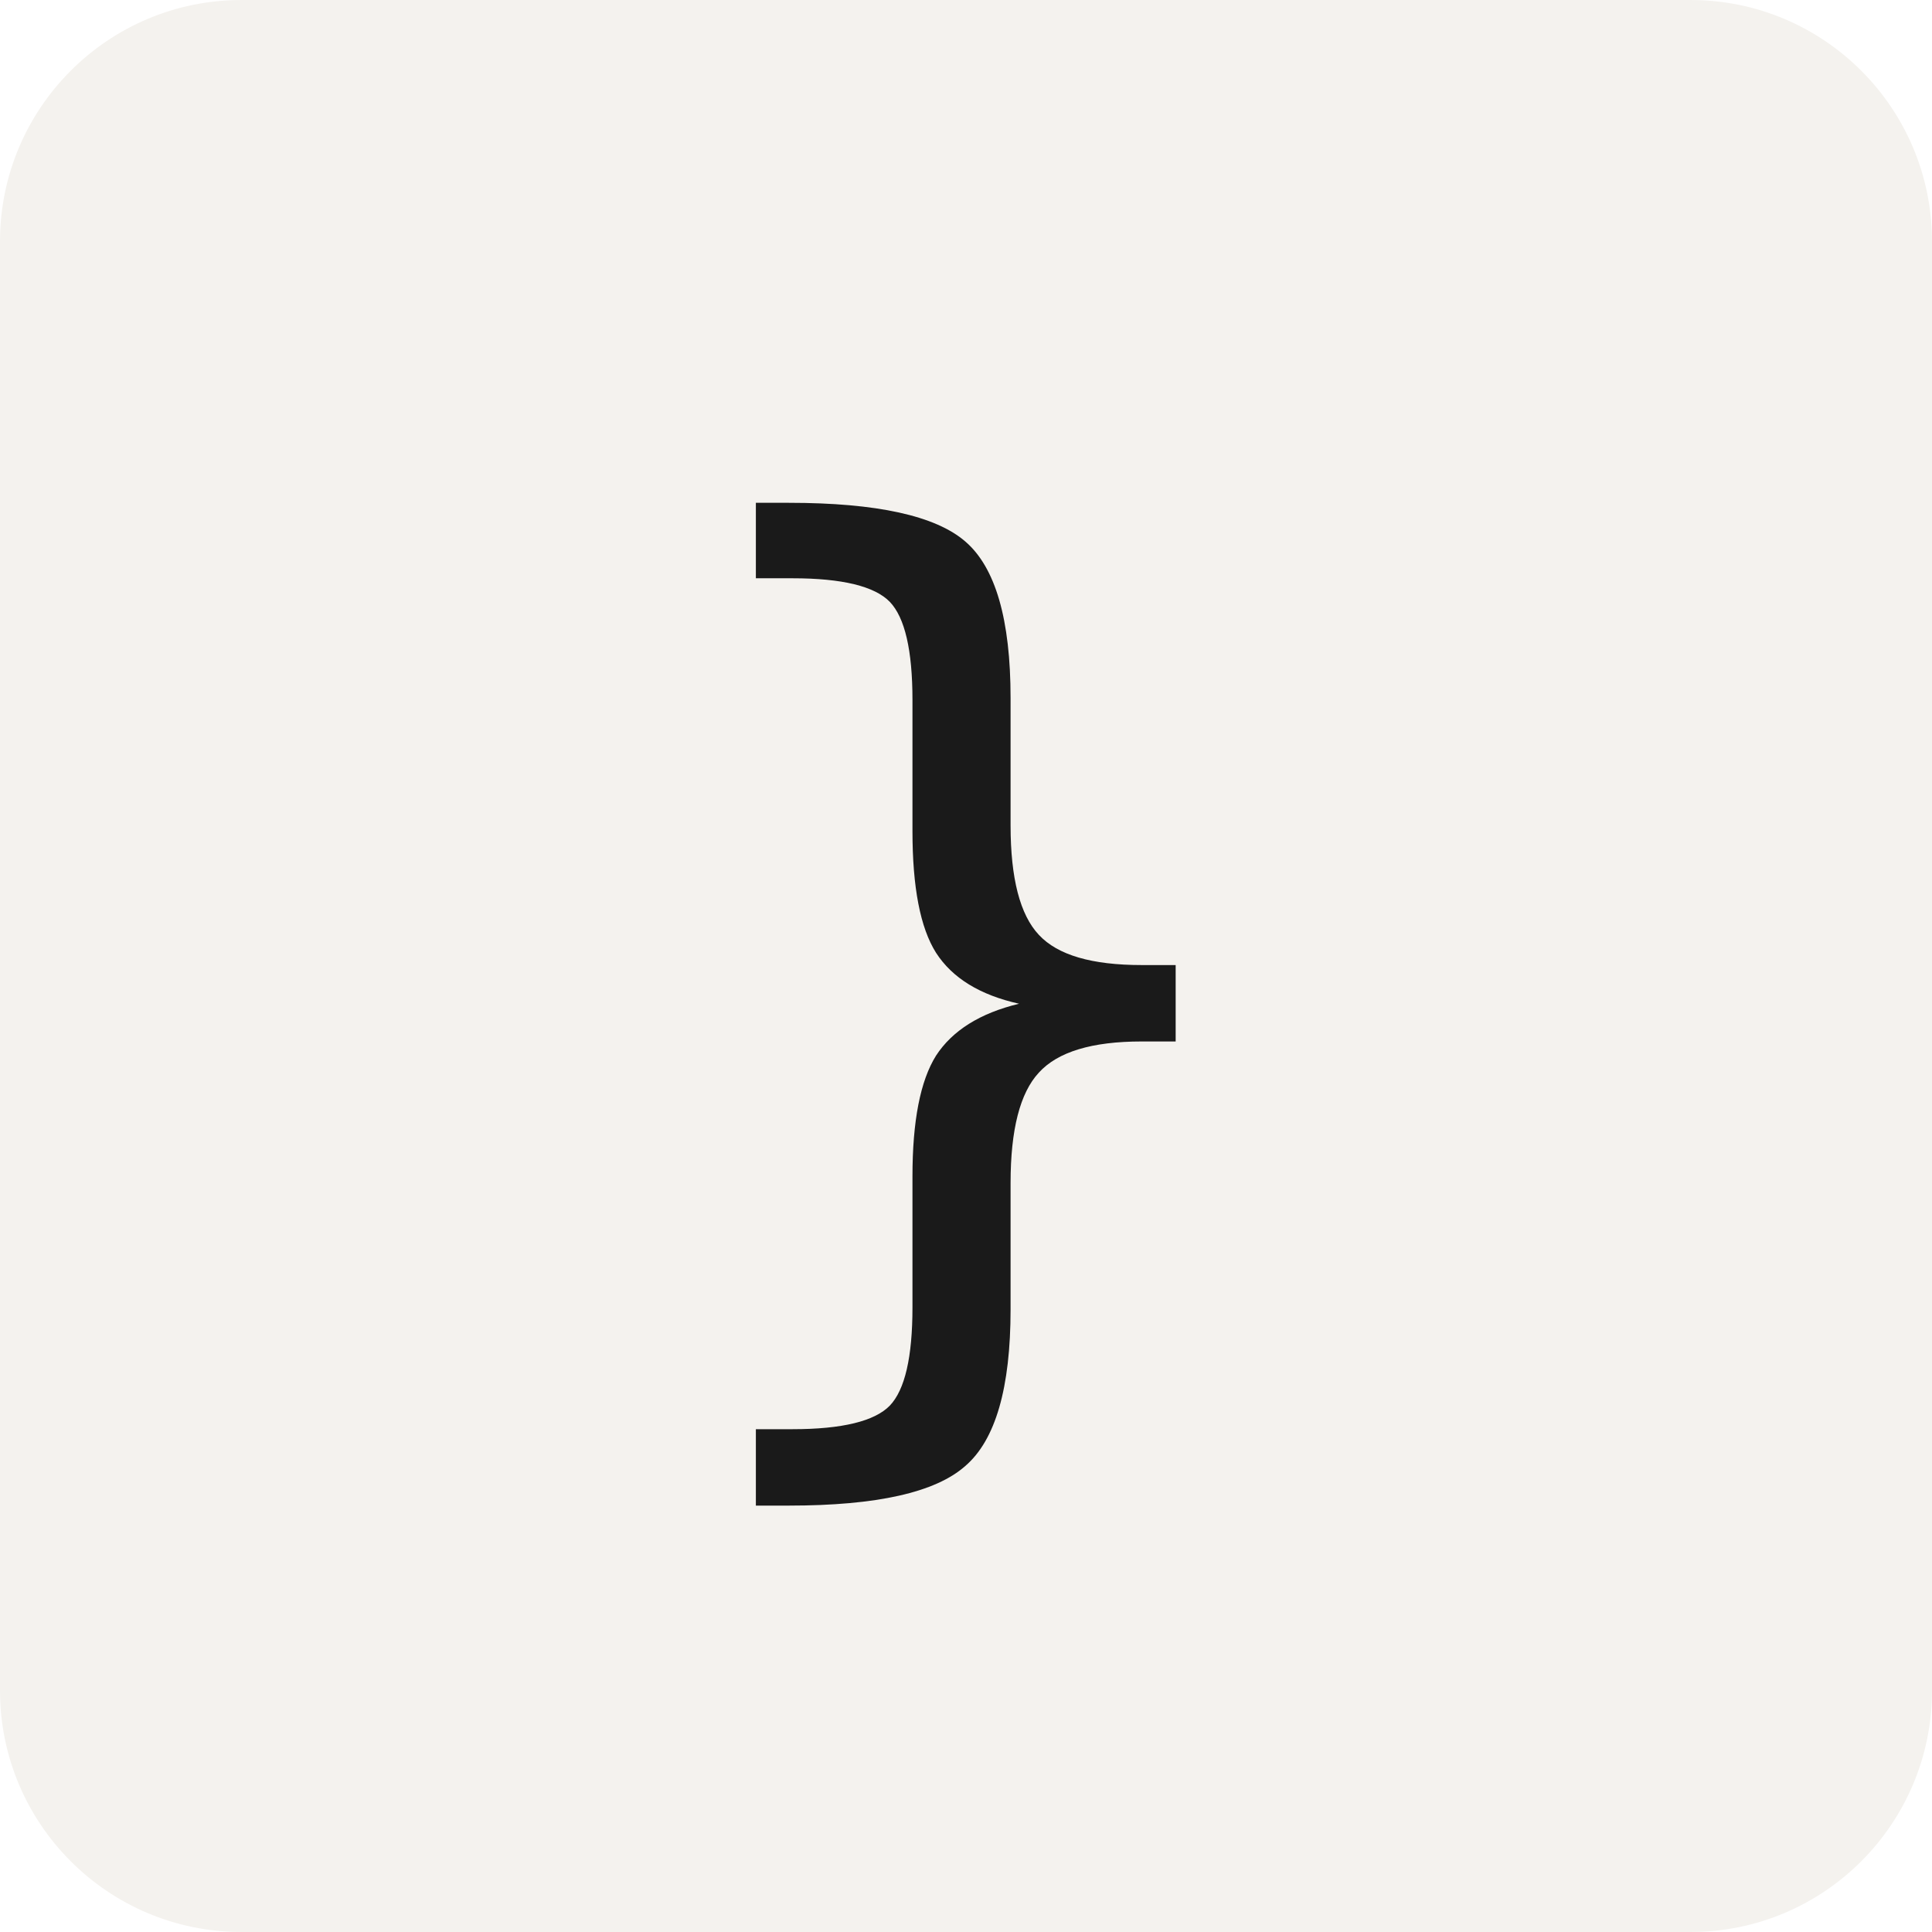
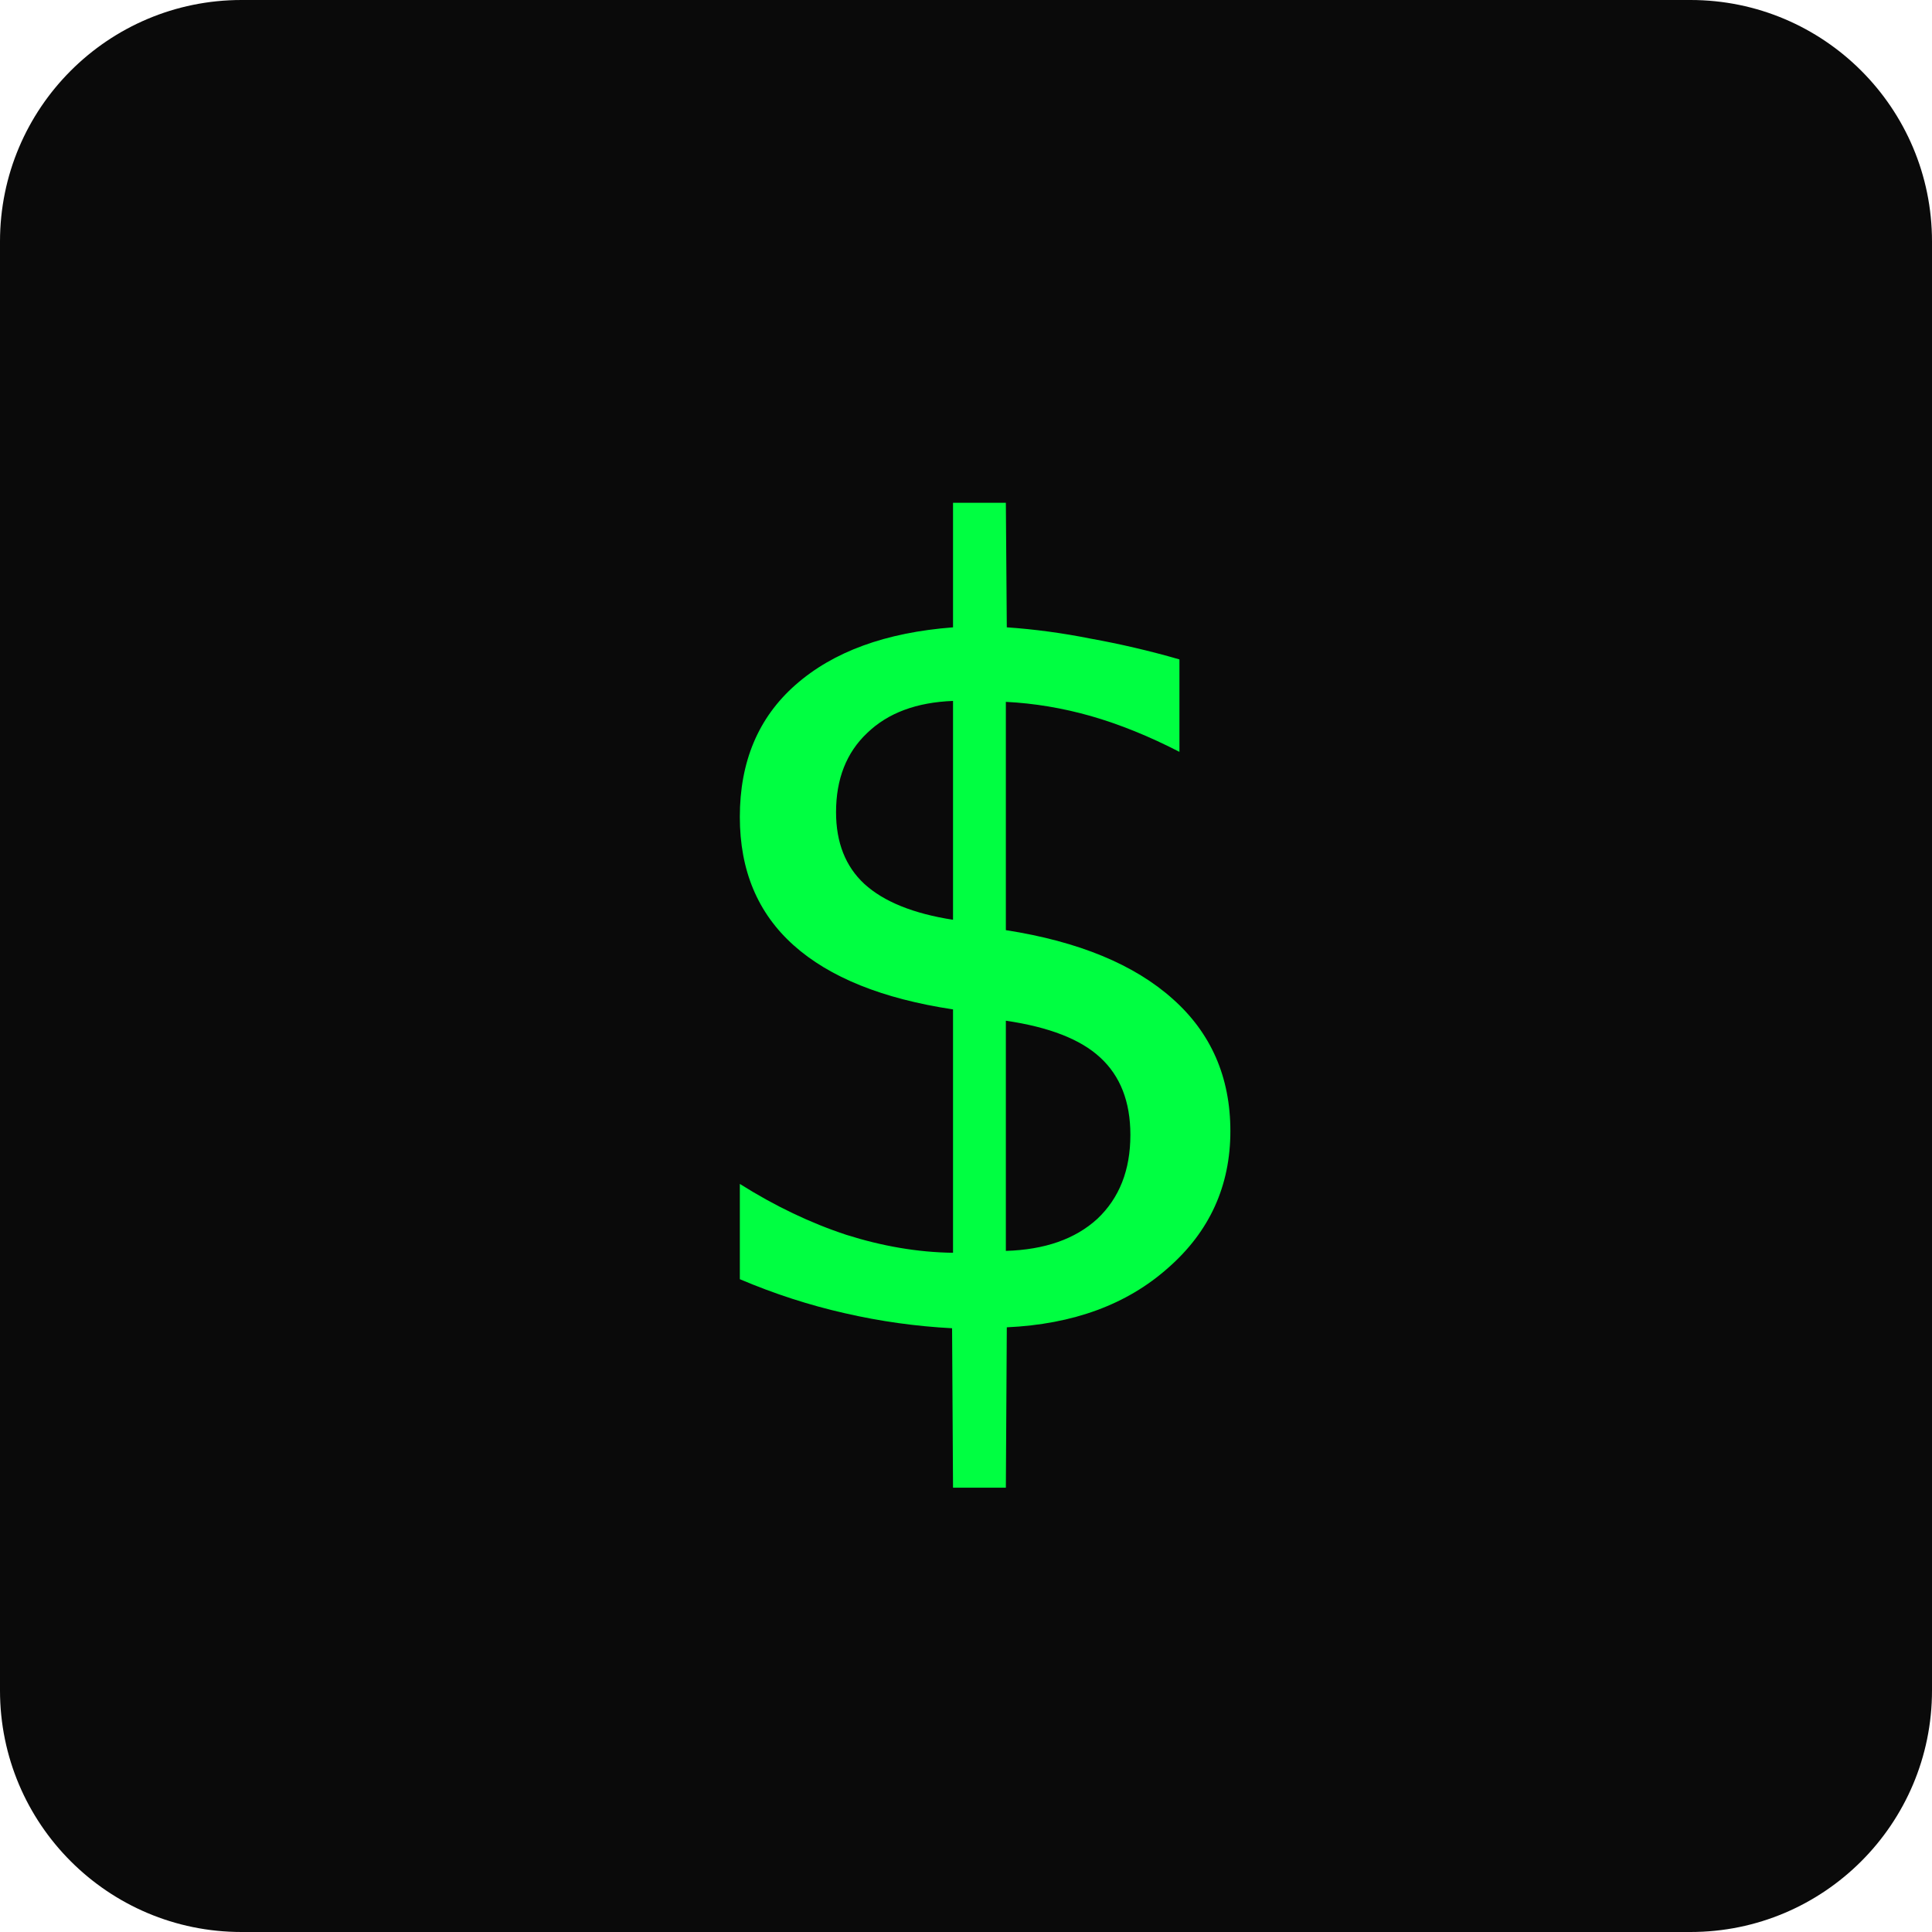
<svg xmlns="http://www.w3.org/2000/svg" viewBox="0 0 32 32">
-   <rect width="32" height="32" rx="4" fill="#f4f2ee" />
-   <text x="16" y="22" text-anchor="middle" font-size="18" font-family="monospace" fill="#1a1a1a">}</text>
+   <rect width="32" height="32" rx="4" fill="#0a0a0a" />
+   <text x="16" y="22" text-anchor="middle" font-size="18" font-family="monospace" fill="#00ff41">$</text>
</svg>
